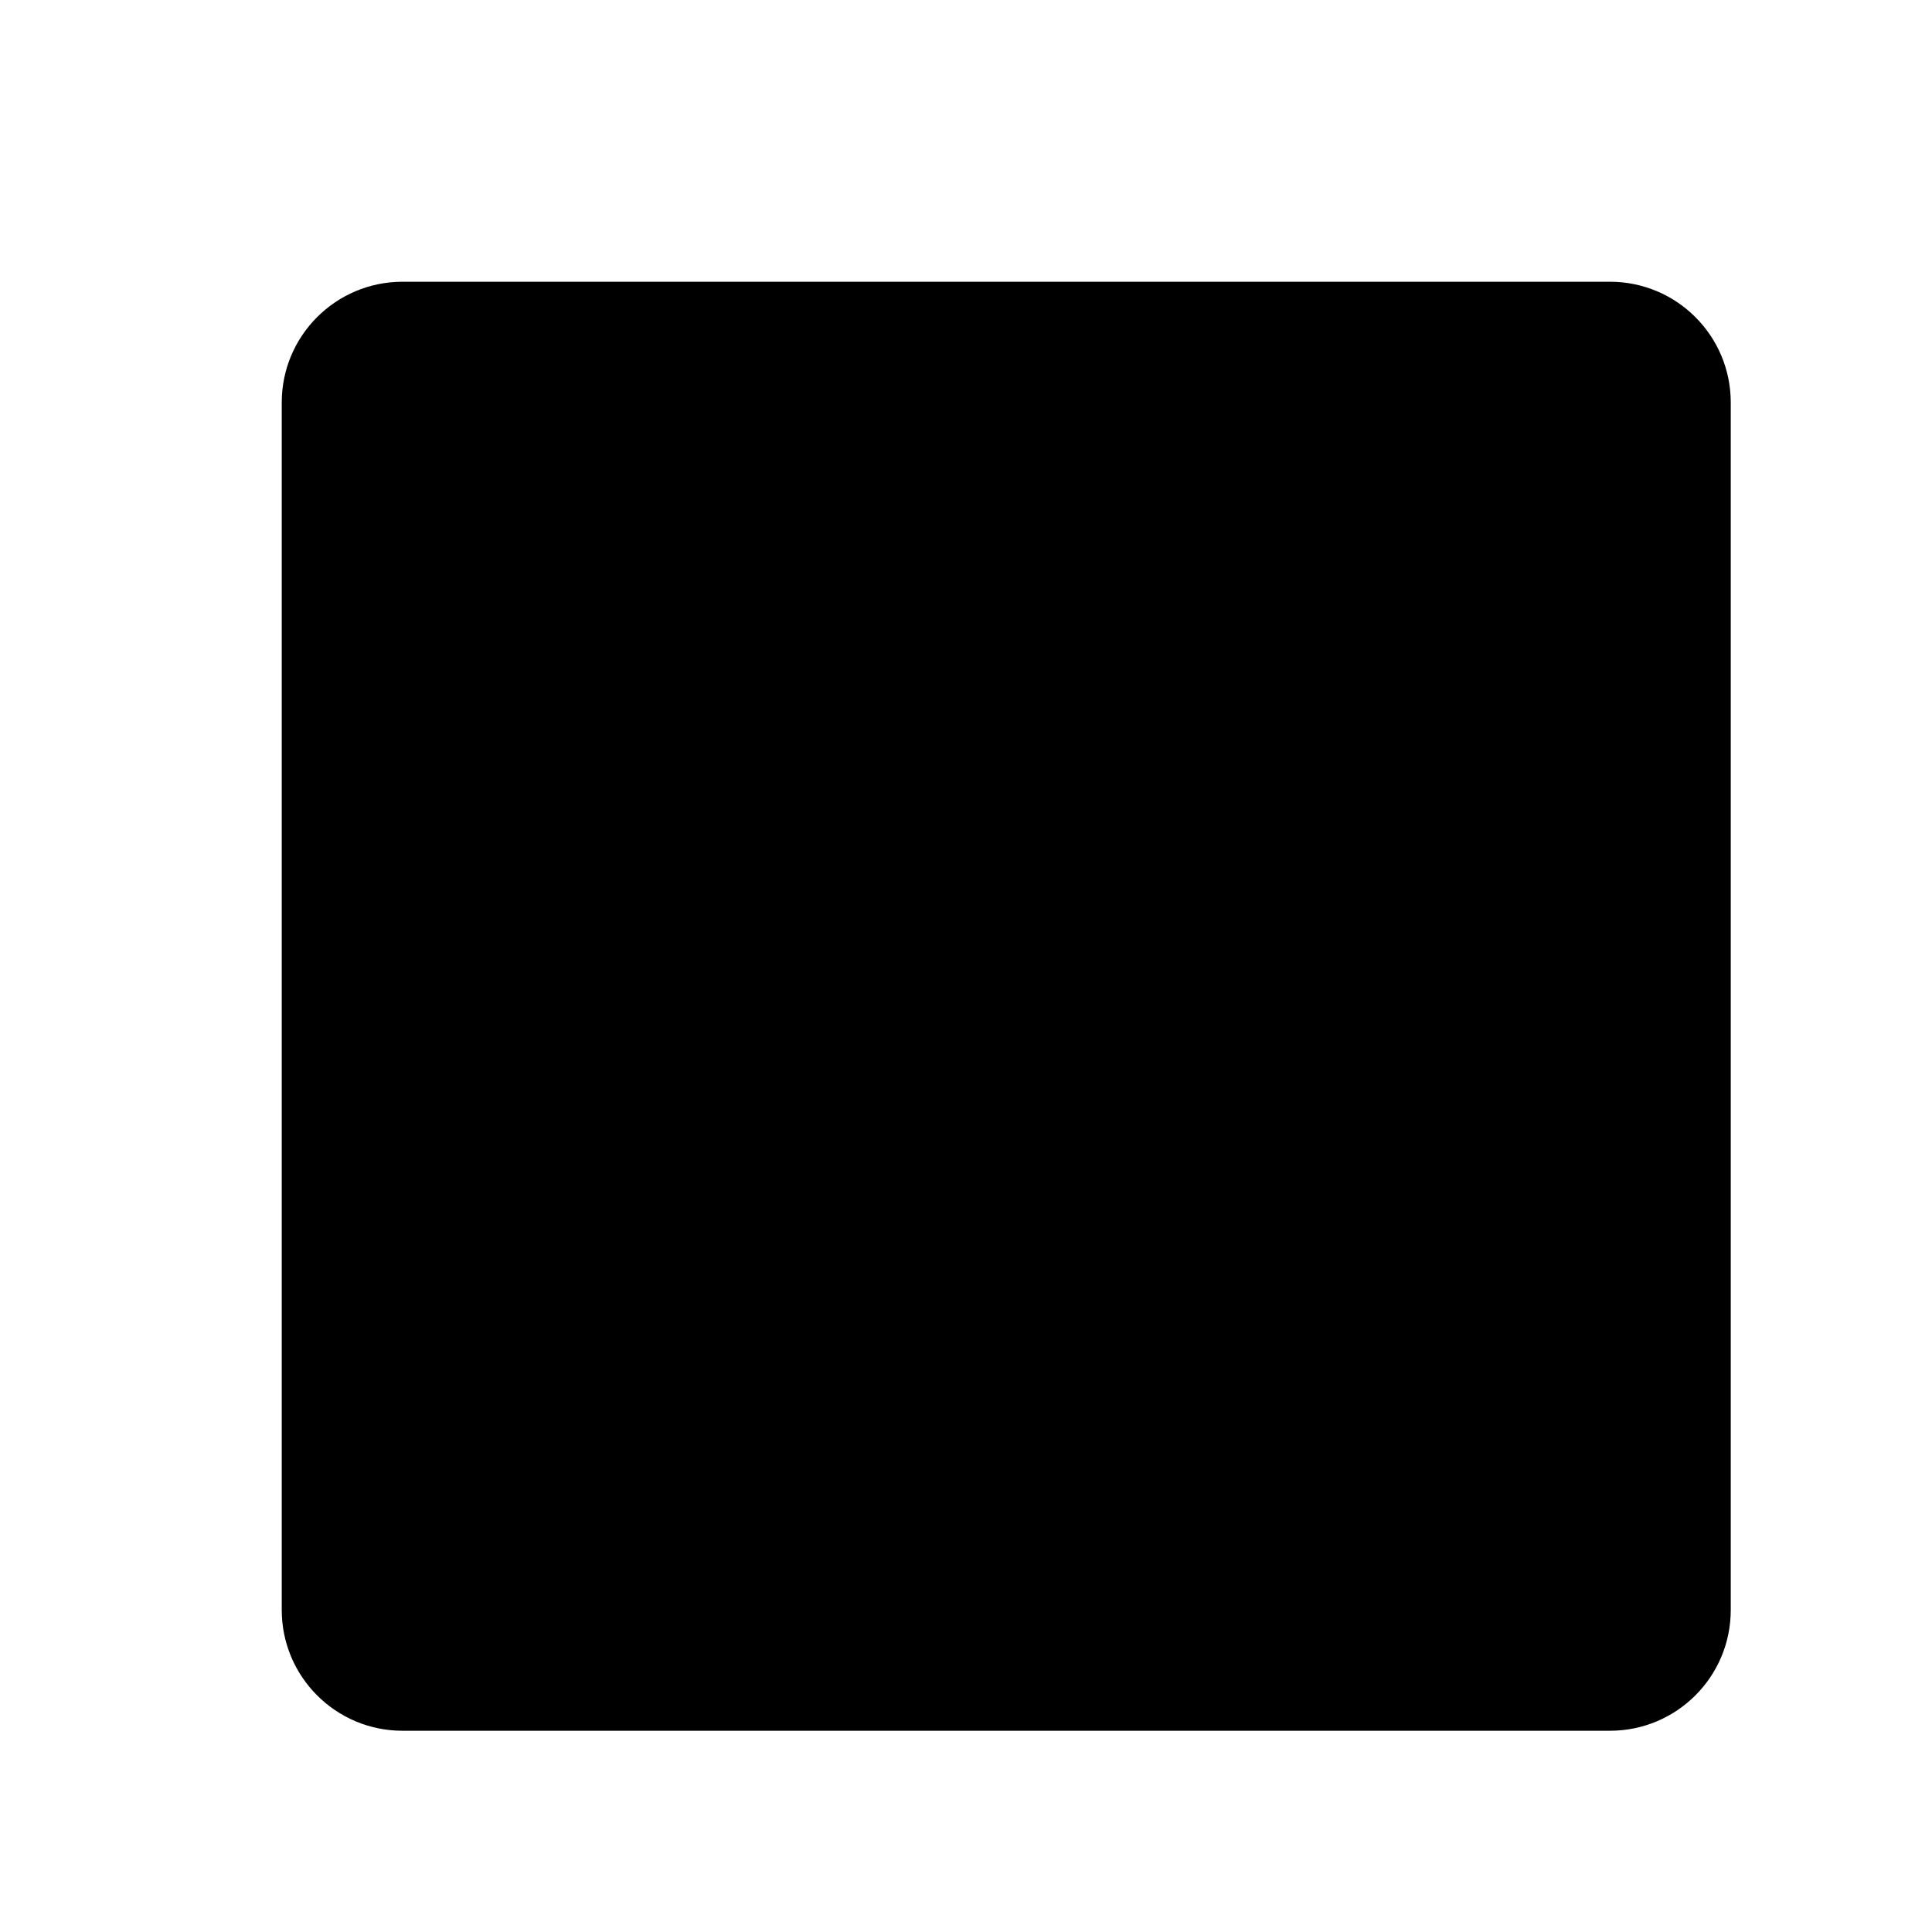
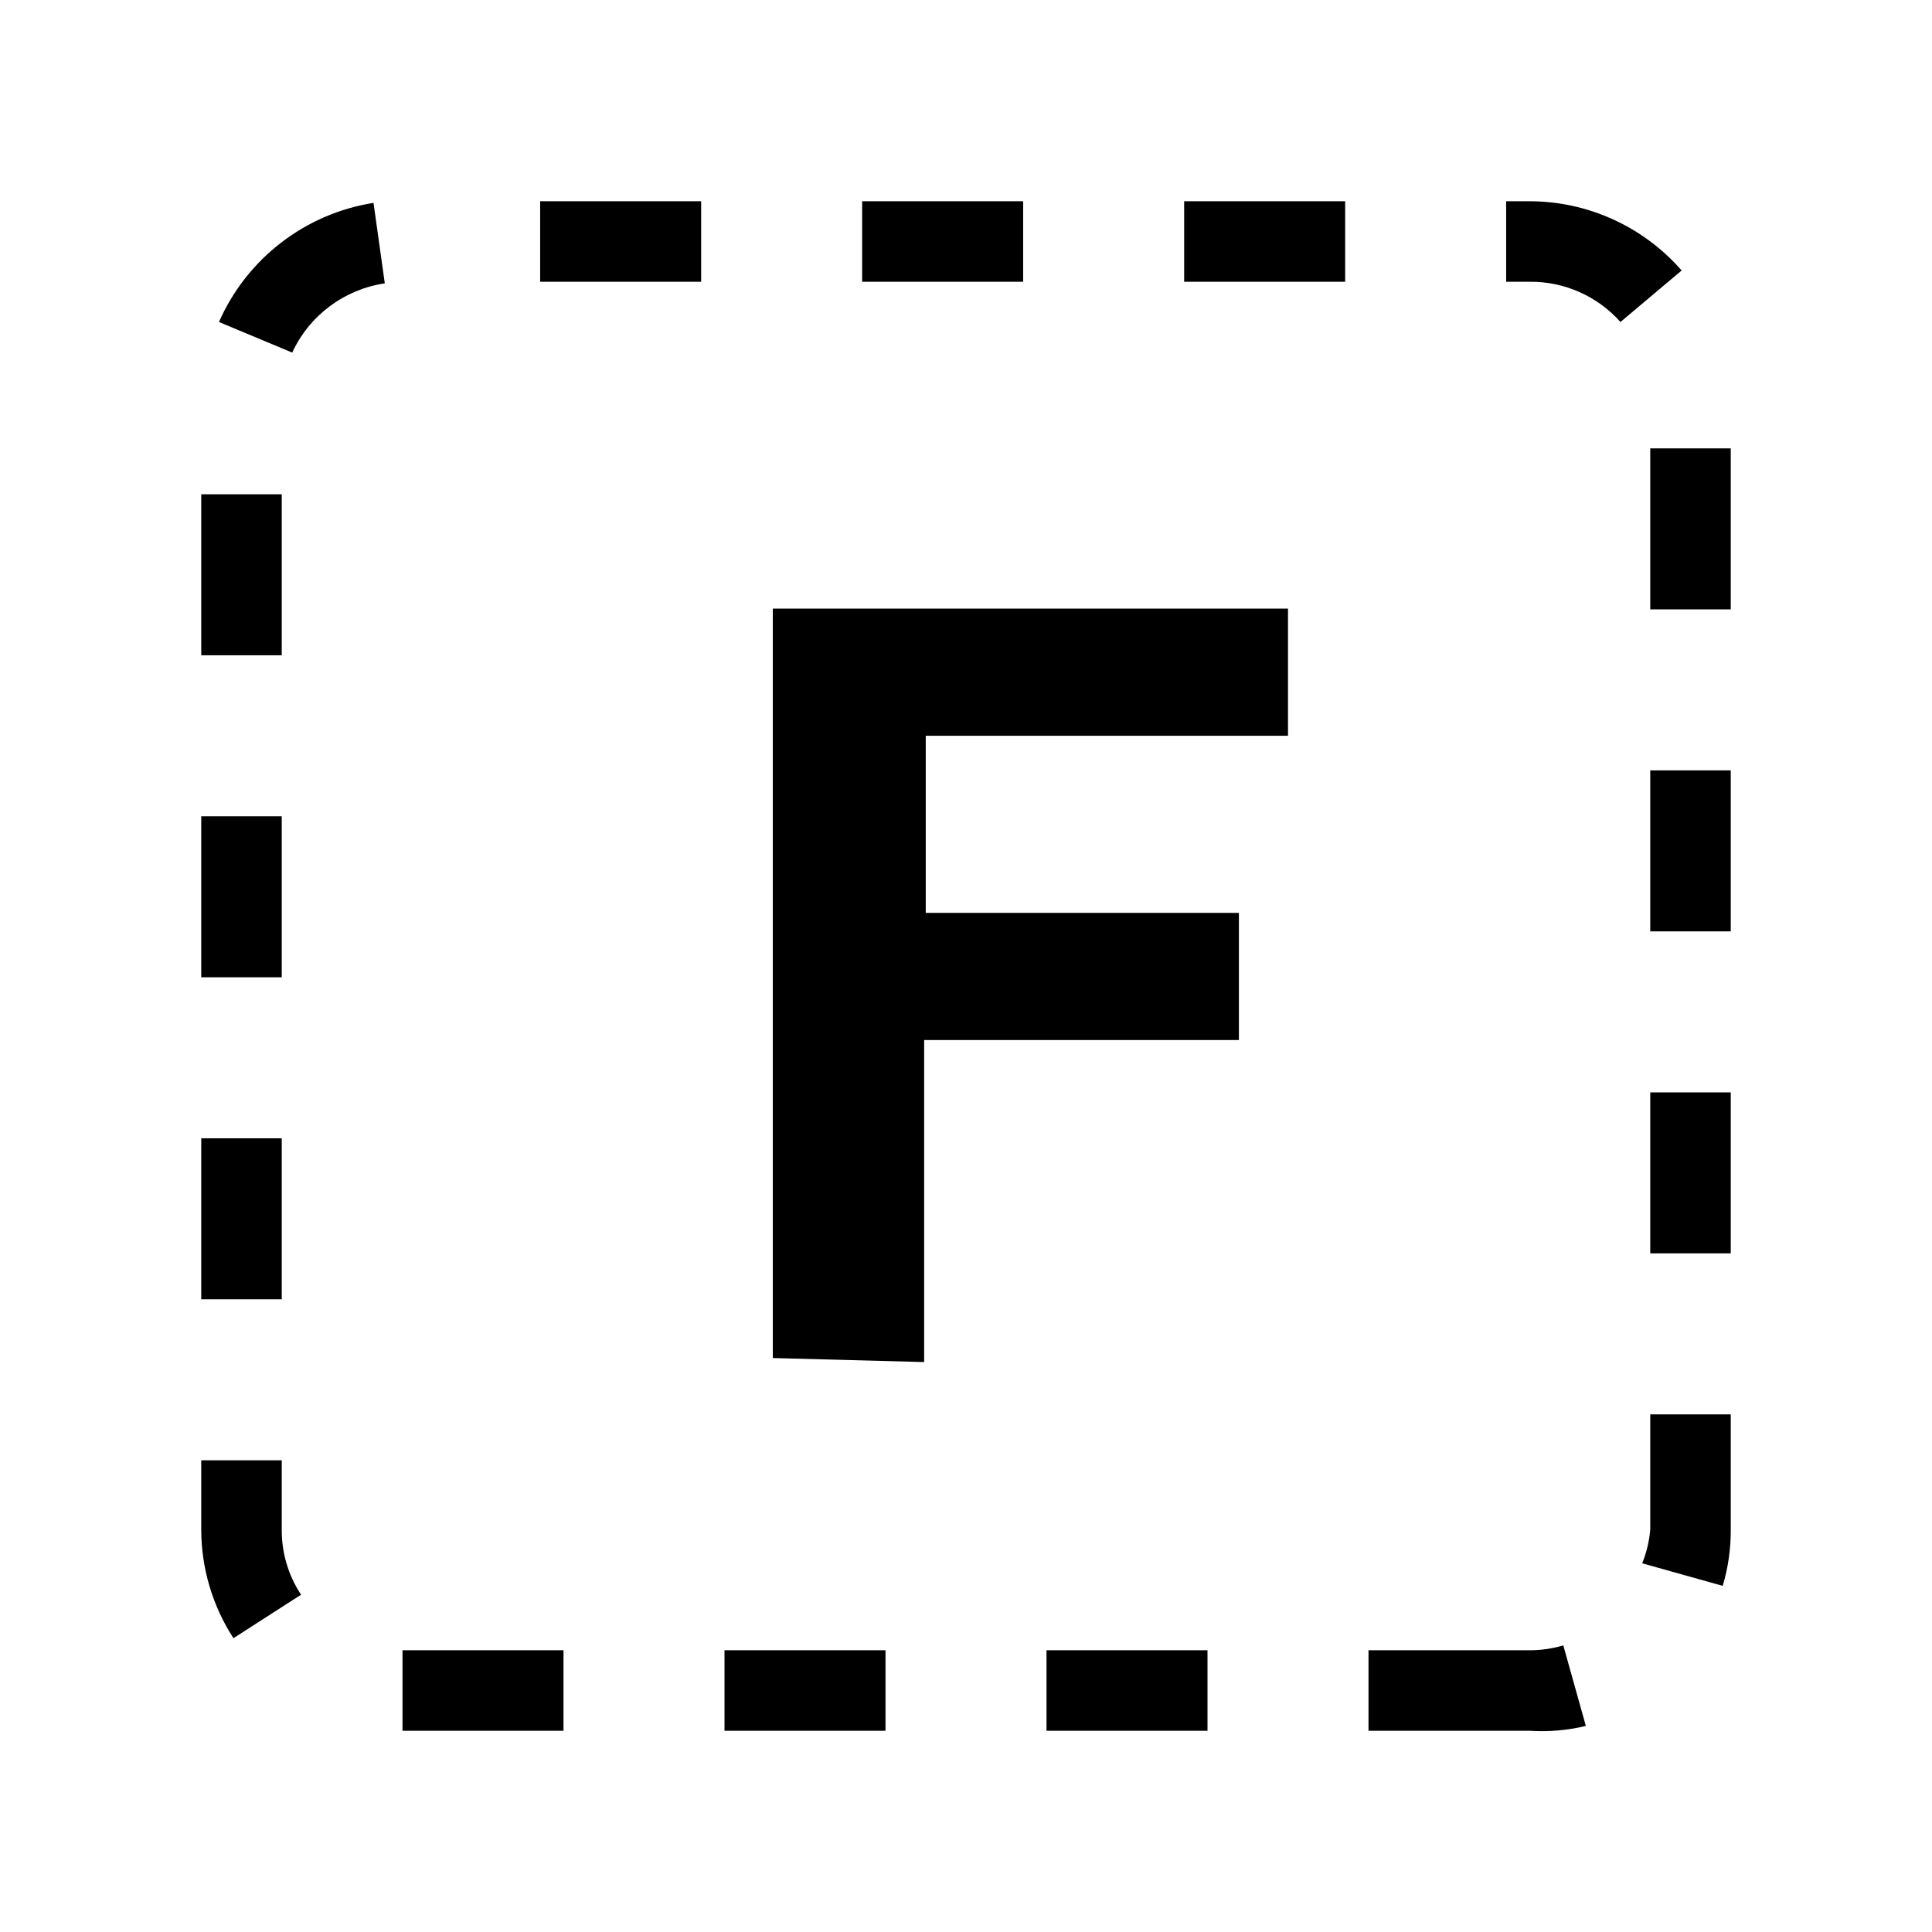
<svg xmlns="http://www.w3.org/2000/svg" width="24" height="24" fill="currentColor" viewBox="0 0 24 24">
-   <rect width="18" height="18" x="3.5" y="3.5" stroke-dasharray="2 2" rx="1.5" />
-   <path d="M9.274 18h2.072v-4.2h3.682v-1.736h-3.682V9.362h4.312V7.626H9.274V18z" />
+   <path d="M19 21.5h-2v-1h2c.142 0 .284-.02.42-.06l.28 1a2.319 2.319 0 01-.7.06zm-4 0h-2v-1h2v1zm-4 0H9v-1h2v1zm-4 0H5v-1h2v1zm-4.1-1.15A2.48 2.48 0 012.5 19v-.86h1V19c-.002.288.081.57.24.81l-.84.54zm18.5-.65l-1-.28c.054-.134.088-.276.1-.42v-1.43h1V19a2.37 2.37 0 01-.1.7zM3.5 16.14h-1v-2h1v2zm18-.57h-1v-2h1v2zm-18-3.43h-1v-2h1v2zm18-.57h-1v-2h1v2zm-18-3.43h-1v-2h1v2zm18-.57h-1v-2h1v2zM3.63 4.38L2.72 4a2.53 2.53 0 011.92-1.48l.14 1a1.51 1.51 0 00-1.15.86zM20.13 4A1.49 1.49 0 0019 3.5h-.29v-1H19a2.51 2.51 0 011.89.86l-.76.64zm-3.42-.5h-2v-1h2v1zm-4 0h-2v-1h2v1zm-4 0h-2v-1h2v1z" />
+   <path d="M9.6 16.87V7.56H16v1.58h-4.5v2.2h3.89v1.58h-3.91v4l-1.88-.05z" />
</svg>
